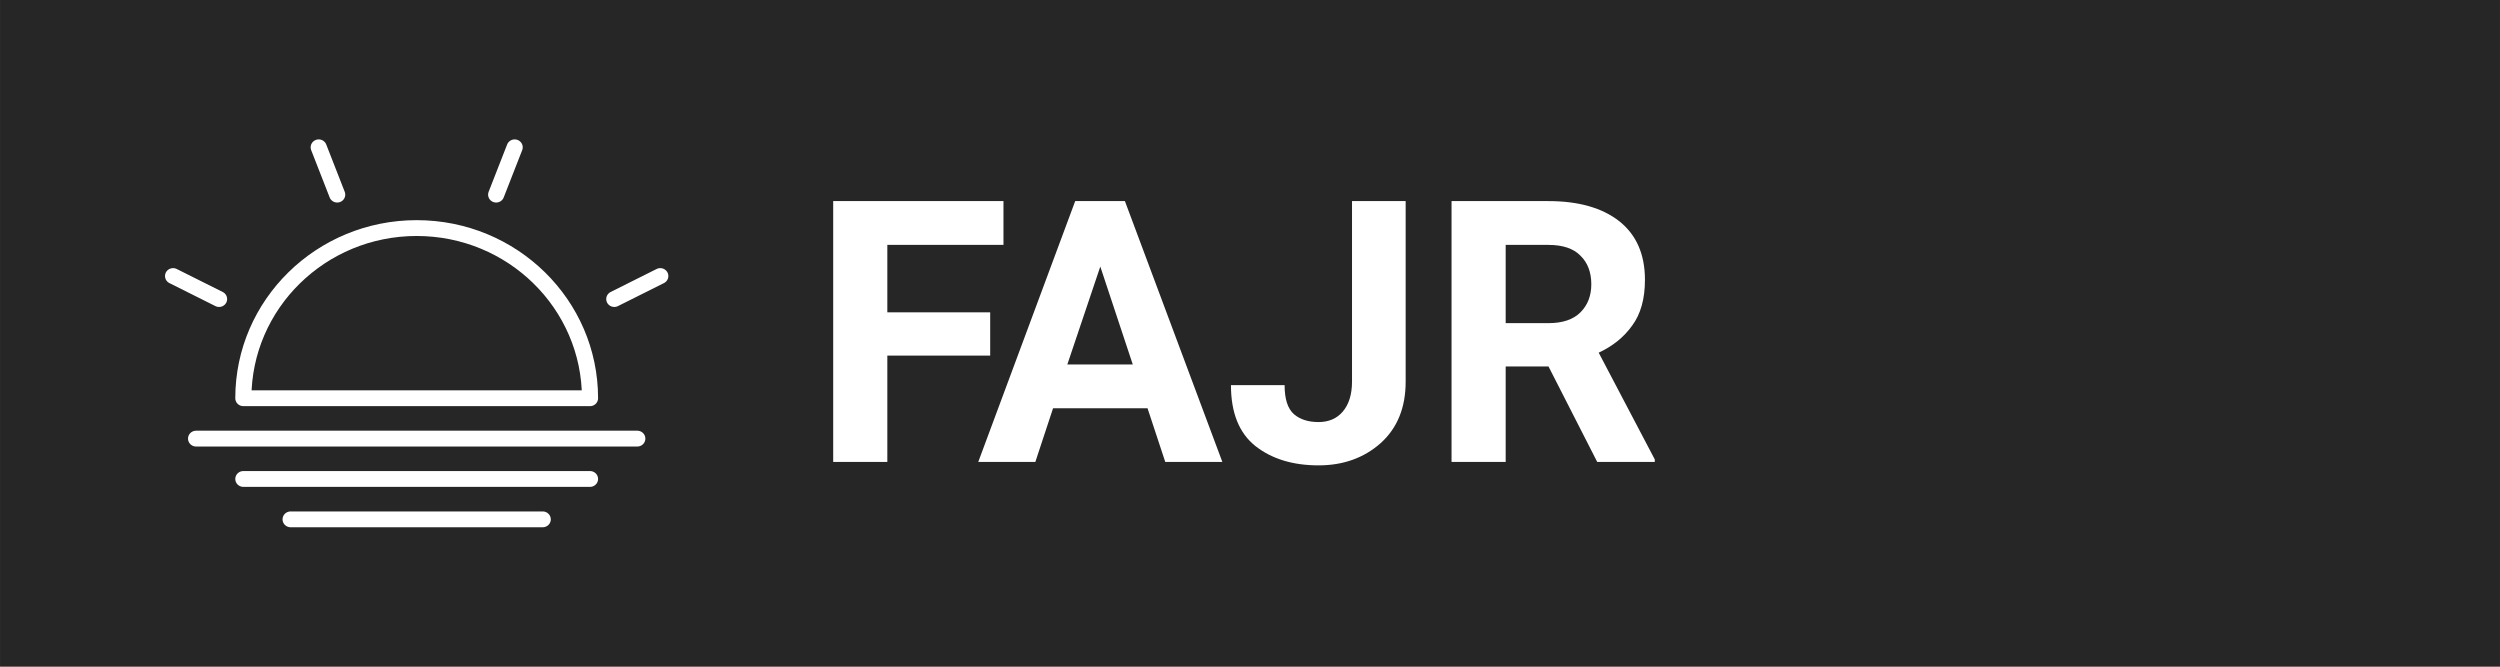
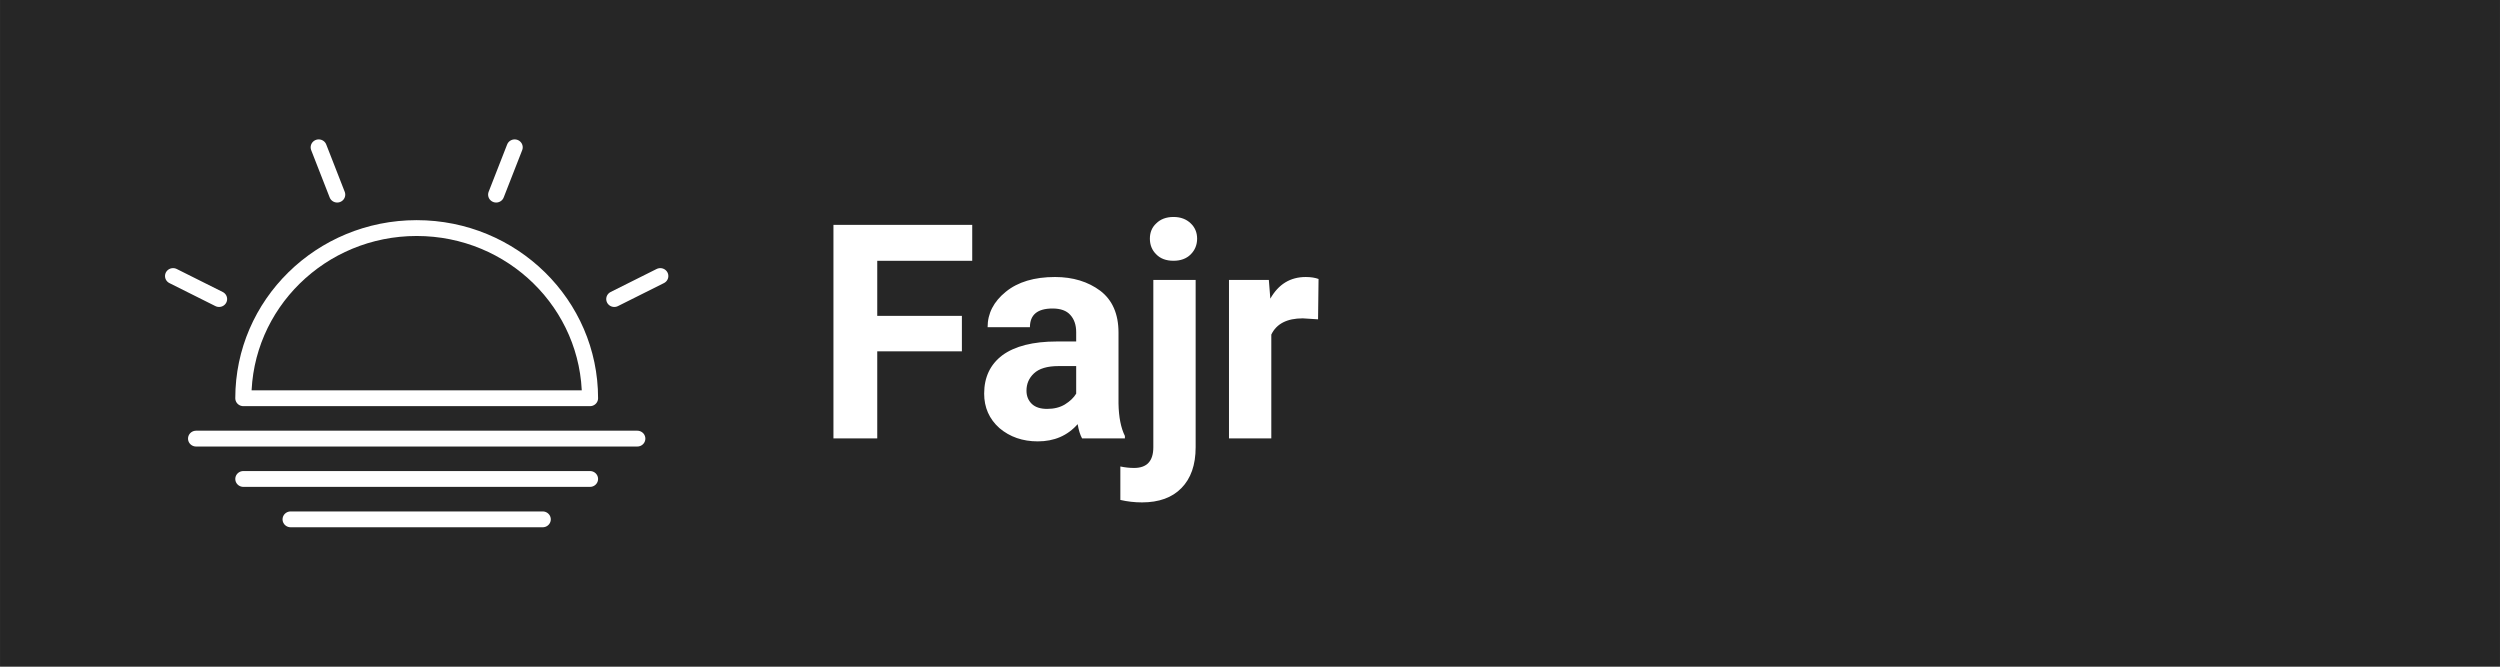
<svg xmlns="http://www.w3.org/2000/svg" width="300" height="80" viewBox="0 0 79.375 21.167" version="1.1" id="svg1" xml:space="preserve">
  <defs id="defs1">
    <style id="style1">
      .cls-1 {
        fill: none;
        stroke: #000;
        stroke-linecap: round;
        stroke-linejoin: round;
        stroke-width: 7.14px;
      }
    </style>
    <style id="style1-3">
      .cls-1 {
        fill: none;
        stroke: #000;
        stroke-linecap: round;
        stroke-linejoin: round;
        stroke-width: 7.14px;
      }
    </style>
    <linearGradient id="swatch242">
      <stop style="stop-color:#ff0000;stop-opacity:1;" offset="0" id="stop242" />
    </linearGradient>
    <style id="style1-4">
      .cls-1 {
        fill: #1d1714;
      }
    </style>
  </defs>
  <g id="layer1" transform="translate(-63.1125,-125.6033)">
    <rect style="fill:#262626;fill-opacity:1;stroke:none;stroke-width:0;stroke-dasharray:none" id="rect1" width="79.375" height="21.167" x="0" y="0" transform="translate(63.1125,125.6033)" />
-     <text xml:space="preserve" style="font-size:11.642px;line-height:0;font-family:'DejaVu Math TeX Gyre';-inkscape-font-specification:'DejaVu Math TeX Gyre';text-align:start;writing-mode:lr-tb;direction:ltr;text-anchor:start;fill:none;stroke:#000000;stroke-width:0.132" x="88.832" y="140.268" id="text1">
-       <tspan id="tspan1" style="font-style:normal;font-variant:normal;font-weight:bold;font-stretch:normal;font-size:11.642px;line-height:0;font-family:Roboto;-inkscape-font-specification:'Roboto Bold';text-align:start;text-anchor:start;fill:#ffffff;fill-opacity:1;stroke:none;stroke-width:0.132" x="88.832" y="140.268">FAJR</tspan>
+     <text xml:space="preserve" style="font-size:9.525px;line-height:0;font-family:'DejaVu Math TeX Gyre';-inkscape-font-specification:'DejaVu Math TeX Gyre';text-align:start;writing-mode:lr-tb;direction:ltr;text-anchor:start;fill:none;stroke:#000000;stroke-width:0.132" x="88.966" y="139.526" id="text1">
+       <tspan id="tspan1" style="font-style:normal;font-variant:normal;font-weight:bold;font-stretch:normal;font-size:9.525px;line-height:0;font-family:Roboto;-inkscape-font-specification:'Roboto Bold';text-align:start;text-anchor:start;fill:#ffffff;fill-opacity:1;stroke:none;stroke-width:0.132" x="88.966" y="139.526">Fajr</tspan>
    </text>
    <g id="g50" transform="matrix(0.06170511,0,0,0.06057664,66.37876,128.4032)">
      <path class="cls-1" d="m 72.27,162.51 c 0,-49.26 39.93,-89.19 89.19,-89.19 49.26,0 89.19,39.93 89.19,89.19 z" id="path39" style="fill:none;stroke:#ffffff;stroke-width:8.296;stroke-dasharray:none" />
      <line class="cls-1" x1="120.56" y1="55.79" x2="111.05" y2="30.99" id="line42" style="stroke:#ffffff;stroke-width:8.296;stroke-dasharray:none" />
      <line class="cls-1" x1="59.78" y1="110.52" x2="36.11" y2="98.46" id="line43" style="stroke:#ffffff;stroke-width:8.296;stroke-dasharray:none" />
      <line class="cls-1" x1="202.36" y1="55.79" x2="211.88" y2="30.99" id="line46" style="stroke:#ffffff;stroke-width:8.296;stroke-dasharray:none" />
      <line class="cls-1" x1="263.14" y1="110.52" x2="286.81" y2="98.46" id="line47" style="stroke:#ffffff;stroke-width:8.296;stroke-dasharray:none" />
      <line class="cls-1" x1="47.95" y1="183.67" x2="274.98" y2="183.67" id="line48" style="stroke:#ffffff;stroke-width:8.296;stroke-dasharray:none" />
      <line class="cls-1" x1="72.27" y1="204.82" x2="250.65" y2="204.82" id="line49" style="stroke:#ffffff;stroke-width:8.296;stroke-dasharray:none" />
      <line class="cls-1" x1="226.32" y1="225.99" x2="96.59" y2="225.99" id="line50" style="stroke:#ffffff;stroke-width:8.296;stroke-dasharray:none" />
    </g>
    <rect style="display:none;fill:none;fill-opacity:1;stroke:#ffffff;stroke-width:0.51;stroke-dasharray:none;stroke-opacity:1" id="rect3" width="25.948" height="20.657" x="63.368" y="125.858" />
  </g>
</svg>
